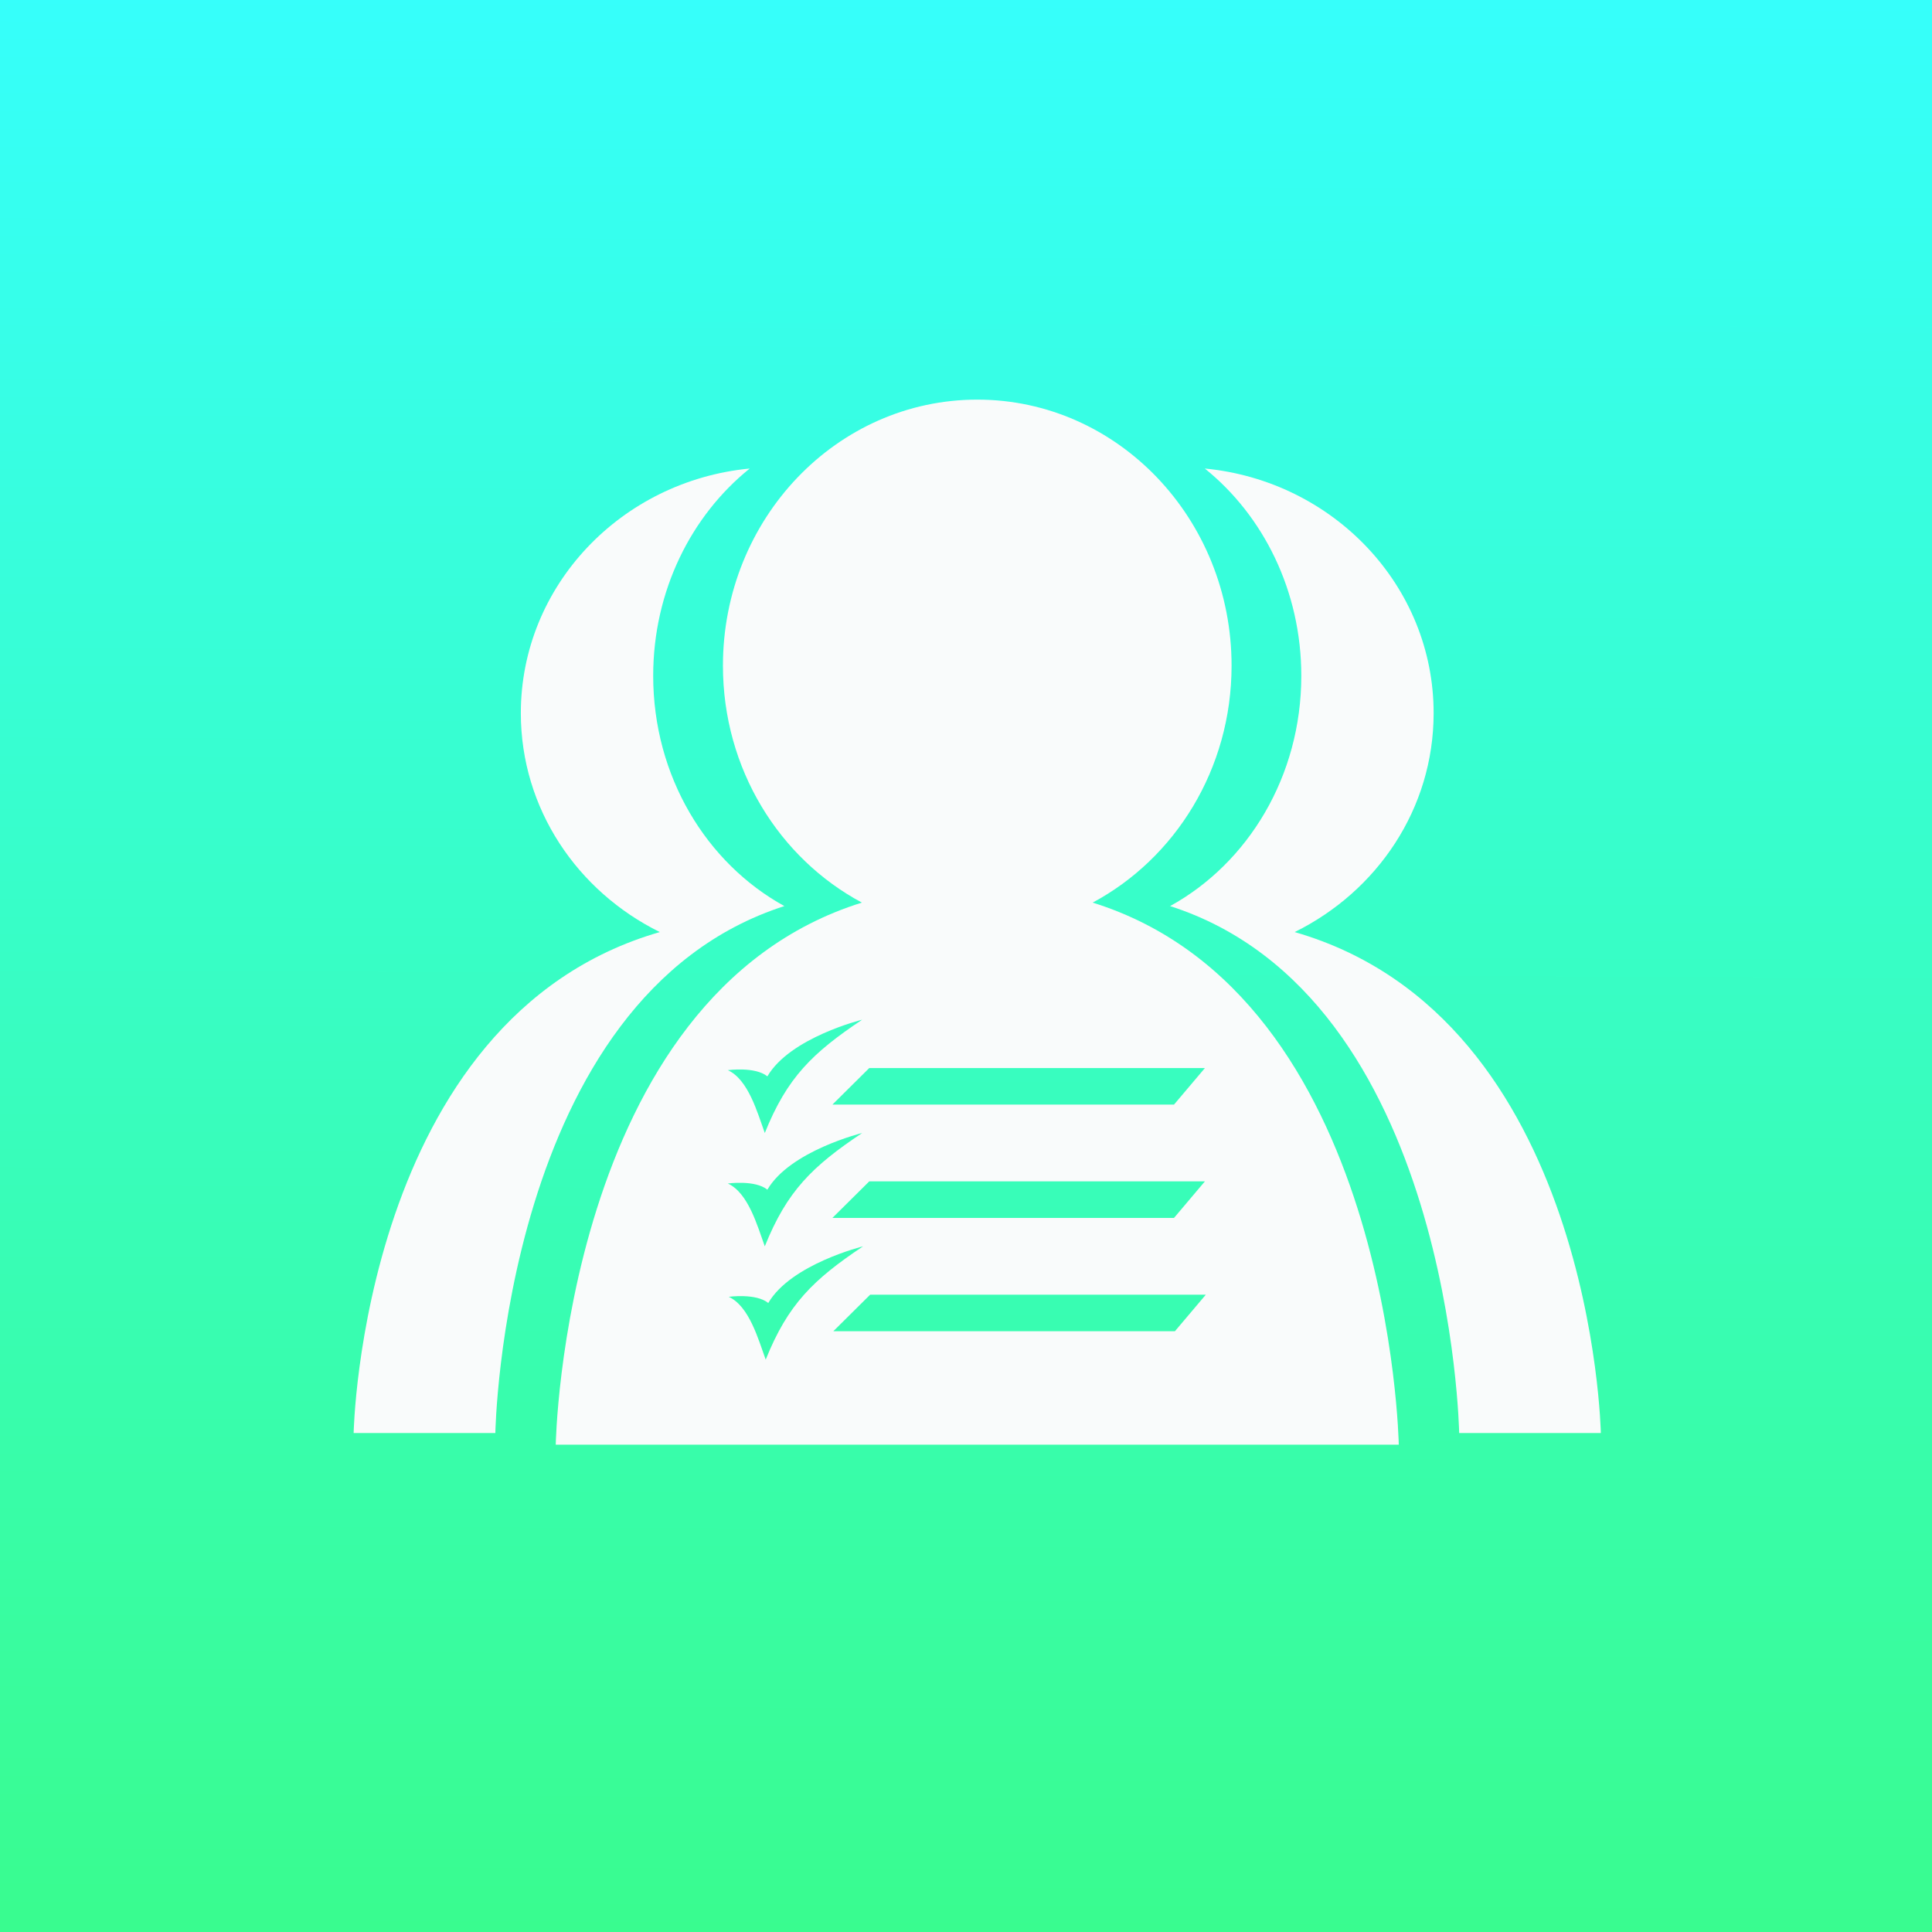
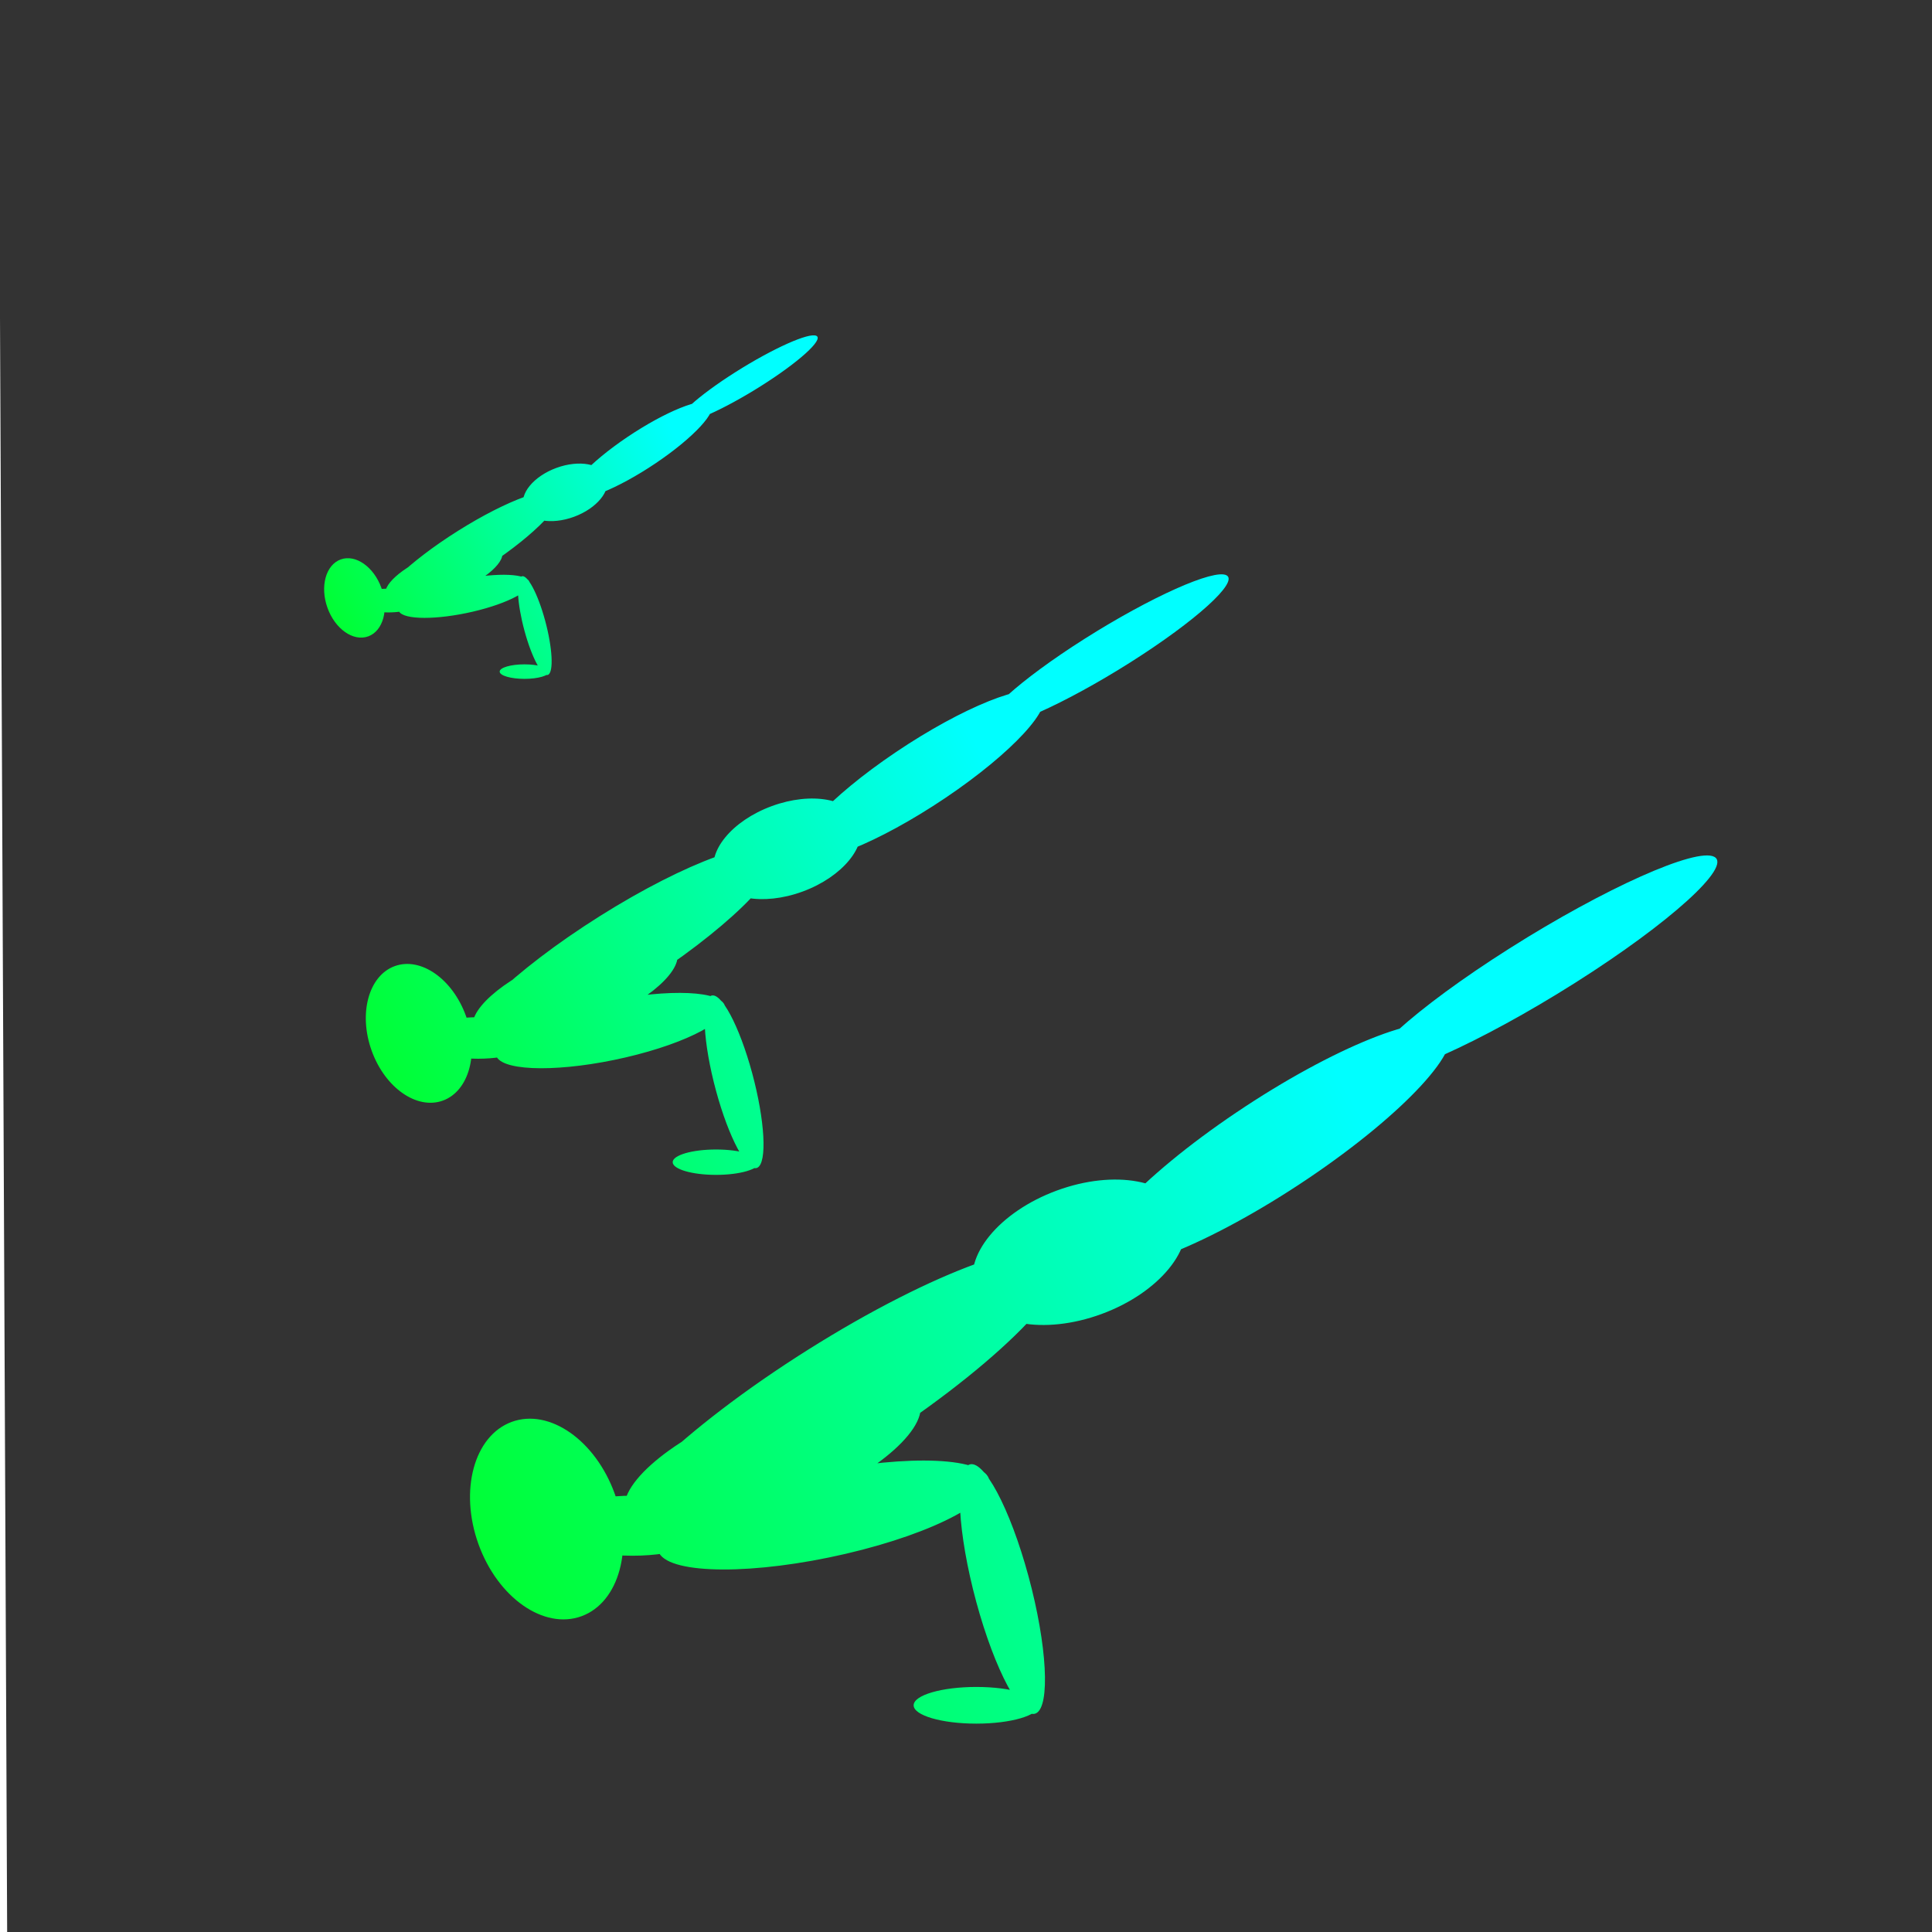
- <svg xmlns="http://www.w3.org/2000/svg" xmlns:xlink="http://www.w3.org/1999/xlink" version="1.1" width="2510" height="2510" id="svg2" xml:space="preserve">
-   <defs id="defs6">
-     <linearGradient id="linearGradient3821">
-       <stop style="stop-color:#39fc8e;stop-opacity:1;" offset="0" id="stop3823" />
-       <stop style="stop-color:#36fffb;stop-opacity:1;" offset="1" id="stop3825" />
+ <svg xmlns="http://www.w3.org/2000/svg" xmlns:xlink="http://www.w3.org/1999/xlink" width="740mm" height="740mm" viewBox="0 0 740 740" id="svg5598" version="1.1">
+   <defs id="defs5600">
+     <linearGradient id="linearGradient6237">
+       <stop style="stop-color:#00ff00;stop-opacity:1" offset="0" id="stop6239" />
+       <stop style="stop-color:#00ffff;stop-opacity:1" offset="1" id="stop6241" />
    </linearGradient>
-     <linearGradient xlink:href="#linearGradient3821" id="linearGradient3827" x1="7556.26" y1="-137.764" x2="7614.708" y2="14682.523" gradientUnits="userSpaceOnUse" />
+     <linearGradient xlink:href="#linearGradient6237" id="linearGradient6243" x1="331.429" y1="2595.219" x2="308.572" y2="-499.066" gradientUnits="userSpaceOnUse" gradientTransform="translate(-1237.813,-76.28139)" />
+     <clipPath clipPathUnits="userSpaceOnUse" id="clipPath6922">
+       <g id="g6924" transform="translate(-43.29641,66.02907)" mask="none">
+         <g transform="matrix(1.520788,0,0,1.420191,-354.9328,-569.5538)" id="g6926">
+           <path style="opacity:1;fill:#000000;fill-opacity:1;stroke:none" id="path6928" d="m 350.866,972.842 a 69.318,48.528 0 0 1 -67.808,48.517 69.318,48.528 0 0 1 -70.763,-46.403 69.318,48.528 0 0 1 64.725,-50.538 69.318,48.528 0 0 1 73.583,44.201" transform="matrix(0.7900434,0.6130509,-0.6427688,0.7660602,0,0)" />
+           <path style="opacity:1;fill:#000000;fill-opacity:1;stroke:none" id="path6930" d="m -274.558,1016.097 a 33.183,120.701 0 0 1 -32.46,120.672 33.183,120.701 0 0 1 -33.874,-115.415 33.183,120.701 0 0 1 30.984,-125.701 33.183,120.701 0 0 1 35.224,109.938" />
+           <path style="opacity:1;fill:#000000;fill-opacity:1;stroke:none" id="path6932" d="m -299.394,1130.416 a 92.446,17.661 0 0 1 -90.432,17.657 92.446,17.661 0 0 1 -94.372,-16.887 92.446,17.661 0 0 1 86.32,-18.392 92.446,17.661 0 0 1 98.133,16.086" />
+           <path style="opacity:1;fill:#000000;fill-opacity:1;stroke:none" id="path6934" d="m -291.115,944.397 a 34.495,33.173 0 0 1 -33.743,33.165 34.495,33.173 0 0 1 -35.213,-31.72 34.495,33.173 0 0 1 32.209,-34.547 34.495,33.173 0 0 1 36.617,30.215" />
+           <path style="opacity:1;fill:#000000;fill-opacity:1;stroke:none" id="path6936" d="m -426.335,605.18 a 83.161,39.643 0 0 1 -81.35,39.634 83.161,39.643 0 0 1 -84.894,-37.907 83.161,39.643 0 0 1 77.651,-41.285 83.161,39.643 0 0 1 88.277,36.108" transform="matrix(0.8370826,-0.5470765,0.5771208,0.8166588,0,0)" />
+           <path style="opacity:1;fill:#000000;fill-opacity:1;stroke:none" id="path6938" d="m -646.651,639.405 a 76.345,31.58 0 0 1 -74.682,31.573 76.345,31.58 0 0 1 -77.936,-30.197 76.345,31.58 0 0 1 71.286,-32.888 76.345,31.58 0 0 1 81.041,28.764" transform="matrix(0.8370826,-0.5470765,0.5771208,0.8166588,0,0)" />
+           <path style="opacity:1;fill:#000000;fill-opacity:1;stroke:none" id="path6940" d="m -538.542,606.346 a 143.828,42.331 0 0 1 -140.695,42.321 143.828,42.331 0 0 1 -146.825,-40.477 143.828,42.331 0 0 1 134.298,-44.084 143.828,42.331 0 0 1 152.676,38.556" transform="matrix(0.8370826,-0.5470765,0.5771208,0.8166588,0,0)" />
+           <path style="opacity:1;fill:#000000;fill-opacity:1;stroke:none" id="path6942" d="m -249.106,606.524 a 120.652,34.268 0 0 1 -118.024,34.26 120.652,34.268 0 0 1 -123.166,-32.767 120.652,34.268 0 0 1 112.658,-35.687 120.652,34.268 0 0 1 128.074,31.212" transform="matrix(0.8370826,-0.5470765,0.5771208,0.8166588,0,0)" />
+           <path style="opacity:1;fill:#000000;fill-opacity:1;stroke:none" id="path6944" d="M -59.607,604.508 A 113.154,26.877 0 0 1 -170.296,631.378 113.154,26.877 0 0 1 -285.807,605.679 113.154,26.877 0 0 1 -180.151,577.689 113.154,26.877 0 0 1 -60.036,602.169" transform="matrix(0.8370826,-0.5470765,0.5771208,0.8166588,0,0)" />
+         </g>
+         <g id="g6946" transform="translate(-1395.714,-977.1428)">
+           <path transform="matrix(0.7900434,0.6130509,-0.6427688,0.7660602,0,0)" d="m 350.866,972.842 a 69.318,48.528 0 0 1 -67.808,48.517 69.318,48.528 0 0 1 -70.763,-46.403 69.318,48.528 0 0 1 64.725,-50.538 69.318,48.528 0 0 1 73.583,44.201" id="path6948" style="opacity:1;fill:#000000;fill-opacity:1;stroke:none" />
+           <path d="m -274.558,1016.097 a 33.183,120.701 0 0 1 -32.46,120.672 33.183,120.701 0 0 1 -33.874,-115.415 33.183,120.701 0 0 1 30.984,-125.701 33.183,120.701 0 0 1 35.224,109.938" id="path6950" style="opacity:1;fill:#000000;fill-opacity:1;stroke:none" />
+           <path d="m -299.394,1130.416 a 92.446,17.661 0 0 1 -90.432,17.657 92.446,17.661 0 0 1 -94.372,-16.887 92.446,17.661 0 0 1 86.32,-18.392 92.446,17.661 0 0 1 98.133,16.086" id="path6952" style="opacity:1;fill:#000000;fill-opacity:1;stroke:none" />
+           <path d="m -291.115,944.397 a 34.495,33.173 0 0 1 -33.743,33.165 34.495,33.173 0 0 1 -35.213,-31.72 34.495,33.173 0 0 1 32.209,-34.547 34.495,33.173 0 0 1 36.617,30.215" id="path6954" style="opacity:1;fill:#000000;fill-opacity:1;stroke:none" />
+           <path transform="matrix(0.8370826,-0.5470765,0.5771208,0.8166588,0,0)" d="m -426.335,605.18 a 83.161,39.643 0 0 1 -81.35,39.634 83.161,39.643 0 0 1 -84.894,-37.907 83.161,39.643 0 0 1 77.651,-41.285 83.161,39.643 0 0 1 88.277,36.108" id="path6956" style="opacity:1;fill:#000000;fill-opacity:1;stroke:none" />
+           <path transform="matrix(0.8370826,-0.5470765,0.5771208,0.8166588,0,0)" d="m -646.651,639.405 a 76.345,31.58 0 0 1 -74.682,31.573 76.345,31.58 0 0 1 -77.936,-30.197 76.345,31.58 0 0 1 71.286,-32.888 76.345,31.58 0 0 1 81.041,28.764" id="path6958" style="opacity:1;fill:#000000;fill-opacity:1;stroke:none" />
+           <path transform="matrix(0.8370826,-0.5470765,0.5771208,0.8166588,0,0)" d="m -538.542,606.346 a 143.828,42.331 0 0 1 -140.695,42.321 143.828,42.331 0 0 1 -146.825,-40.477 143.828,42.331 0 0 1 134.298,-44.084 143.828,42.331 0 0 1 152.676,38.556" id="path6960" style="opacity:1;fill:#000000;fill-opacity:1;stroke:none" />
+           <path transform="matrix(0.8370826,-0.5470765,0.5771208,0.8166588,0,0)" d="m -249.106,606.524 a 120.652,34.268 0 0 1 -118.024,34.26 120.652,34.268 0 0 1 -123.166,-32.767 120.652,34.268 0 0 1 112.658,-35.687 120.652,34.268 0 0 1 128.074,31.212" id="path6962" style="opacity:1;fill:#000000;fill-opacity:1;stroke:none" />
+           <path transform="matrix(0.8370826,-0.5470765,0.5771208,0.8166588,0,0)" d="M -59.607,604.508 A 113.154,26.877 0 0 1 -170.296,631.378 113.154,26.877 0 0 1 -285.807,605.679 113.154,26.877 0 0 1 -180.151,577.689 113.154,26.877 0 0 1 -60.036,602.169" id="path6964" style="opacity:1;fill:#000000;fill-opacity:1;stroke:none" />
+         </g>
+         <g transform="matrix(1.23308,0,0,1.150721,-881.4085,-747.3244)" id="g6966">
+           <path style="opacity:1;fill:#000000;fill-opacity:1;stroke:none" id="path6968" d="m 350.866,972.842 a 69.318,48.528 0 0 1 -67.808,48.517 69.318,48.528 0 0 1 -70.763,-46.403 69.318,48.528 0 0 1 64.725,-50.538 69.318,48.528 0 0 1 73.583,44.201" transform="matrix(0.7900434,0.6130509,-0.6427688,0.7660602,0,0)" />
+           <path style="opacity:1;fill:#000000;fill-opacity:1;stroke:none" id="path6970" d="m -274.558,1016.097 a 33.183,120.701 0 0 1 -32.46,120.672 33.183,120.701 0 0 1 -33.874,-115.415 33.183,120.701 0 0 1 30.984,-125.701 33.183,120.701 0 0 1 35.224,109.938" />
+           <path style="opacity:1;fill:#000000;fill-opacity:1;stroke:none" id="path6972" d="m -299.394,1130.416 a 92.446,17.661 0 0 1 -90.432,17.657 92.446,17.661 0 0 1 -94.372,-16.887 92.446,17.661 0 0 1 86.32,-18.392 92.446,17.661 0 0 1 98.133,16.086" />
+           <path style="opacity:1;fill:#000000;fill-opacity:1;stroke:none" id="path6974" d="m -291.115,944.397 a 34.495,33.173 0 0 1 -33.743,33.165 34.495,33.173 0 0 1 -35.213,-31.72 34.495,33.173 0 0 1 32.209,-34.547 34.495,33.173 0 0 1 36.617,30.215" />
+           <path style="opacity:1;fill:#000000;fill-opacity:1;stroke:none" id="path6976" d="m -426.335,605.18 a 83.161,39.643 0 0 1 -81.35,39.634 83.161,39.643 0 0 1 -84.894,-37.907 83.161,39.643 0 0 1 77.651,-41.285 83.161,39.643 0 0 1 88.277,36.108" transform="matrix(0.8370826,-0.5470765,0.5771208,0.8166588,0,0)" />
+           <path style="opacity:1;fill:#000000;fill-opacity:1;stroke:none" id="path6978" d="m -646.651,639.405 a 76.345,31.58 0 0 1 -74.682,31.573 76.345,31.58 0 0 1 -77.936,-30.197 76.345,31.58 0 0 1 71.286,-32.888 76.345,31.58 0 0 1 81.041,28.764" transform="matrix(0.8370826,-0.5470765,0.5771208,0.8166588,0,0)" />
+           <path style="opacity:1;fill:#000000;fill-opacity:1;stroke:none" id="path6980" d="m -538.542,606.346 a 143.828,42.331 0 0 1 -140.695,42.321 143.828,42.331 0 0 1 -146.825,-40.477 143.828,42.331 0 0 1 134.298,-44.084 143.828,42.331 0 0 1 152.676,38.556" transform="matrix(0.8370826,-0.5470765,0.5771208,0.8166588,0,0)" />
+           <path style="opacity:1;fill:#000000;fill-opacity:1;stroke:none" id="path6982" d="m -249.106,606.524 a 120.652,34.268 0 0 1 -118.024,34.26 120.652,34.268 0 0 1 -123.166,-32.767 120.652,34.268 0 0 1 112.658,-35.687 120.652,34.268 0 0 1 128.074,31.212" transform="matrix(0.8370826,-0.5470765,0.5771208,0.8166588,0,0)" />
+           <path style="opacity:1;fill:#000000;fill-opacity:1;stroke:none" id="path6984" d="M -59.607,604.508 A 113.154,26.877 0 0 1 -170.296,631.378 113.154,26.877 0 0 1 -285.807,605.679 113.154,26.877 0 0 1 -180.151,577.689 113.154,26.877 0 0 1 -60.036,602.169" transform="matrix(0.8370826,-0.5470765,0.5771208,0.8166588,0,0)" />
+         </g>
+       </g>
+     </clipPath>
+     <linearGradient xlink:href="#linearGradient6237" id="linearGradient4651" x1="84.241" y1="389.052" x2="688.116" y2="389.052" gradientUnits="userSpaceOnUse" />
+     <linearGradient xlink:href="#linearGradient6237" id="linearGradient4664" gradientUnits="userSpaceOnUse" x1="-5.097" y1="592.416" x2="511.126" y2="297.372" gradientTransform="matrix(0.7292407,0,0,0.7292407,417.2433,-825.2038)" />
+     <linearGradient xlink:href="#linearGradient6237" id="linearGradient4674" gradientUnits="userSpaceOnUse" gradientTransform="translate(323.6384,-830.1245)" x1="-5.097" y1="592.416" x2="511.126" y2="297.372" />
+     <linearGradient xlink:href="#linearGradient6237" id="linearGradient4676" gradientUnits="userSpaceOnUse" x1="84.241" y1="389.052" x2="688.116" y2="389.052" />
+     <linearGradient xlink:href="#linearGradient6237" id="linearGradient4678" gradientUnits="userSpaceOnUse" gradientTransform="translate(323.6384,-830.1245)" x1="-5.097" y1="592.416" x2="511.126" y2="297.372" />
+     <linearGradient xlink:href="#linearGradient6237" id="linearGradient4680" gradientUnits="userSpaceOnUse" x1="84.241" y1="389.052" x2="688.116" y2="389.052" />
  </defs>
-   <g transform="matrix(1.25,0,0,-1.25,0,2510)" id="g10">
-     <g transform="scale(0.136878,0.136878)" id="g12">
-       <path d="m 0,0 14670,0 0,14670 L 0,14670 0,0 z" id="path14" style="fill:url(#linearGradient3827);fill-opacity:1.0;fill-rule:nonzero;stroke:none" />
-       <g id="g4127">
-         <path style="fill:#f9fbfb;fill-opacity:1;fill-rule:nonzero;stroke:none" id="path16" d="m 5955.86,7789.92 c -591.25,325.16 -996.04,985.2 -996.04,1748.59 0,643.99 288.01,1215.79 732.87,1573.89 -975.56,-93.8 -1737.92,-889.8 -1737.92,-1857.22 0,-726.41 429.1,-1353.34 1055.28,-1662.52 C 2744.41,6939.53 2685.27,3788.8 2685.27,3788.8 l 1075.95,0 c 0,0 55.42,3313.97 2194.64,4001.12" />
-         <path style="fill:#f9fbfb;fill-opacity:1;fill-rule:nonzero;stroke:none" id="path18" d="m 9830.66,7592.66 c 626.44,309.18 1055.14,936.11 1055.14,1662.52 0,967.42 -761.8,1763.42 -1737.43,1857.22 444.8,-358.1 732.64,-929.9 732.64,-1573.89 0,-763.39 -404.84,-1423.43 -996.33,-1748.59 C 11024.1,7102.77 11079.7,3788.8 11079.7,3788.8 l 1075.7,0 c 0,0 -59,3150.73 -2324.74,3803.86" />
-         <path style="fill:#f9fbfb;fill-opacity:1;fill-rule:nonzero;stroke:none" id="path20" d="m 8921.21,4561.62 -2593.78,0 279.84,277.61 2548.69,0 -234.75,-277.61 z M 5814.14,4346.04 c -56.33,154.79 -125.34,406.04 -280.76,477.04 0,0 206.96,28.82 300.28,-46.92 172.54,295.55 719.79,430.25 719.79,430.25 -378.52,-252.8 -570.7,-440.06 -739.31,-860.37 m 12.67,1290.61 c 172.55,295.55 719.8,430.24 719.8,430.24 -378.54,-252.84 -570.66,-440.11 -739.32,-860.48 -56.33,154.9 -125.34,406.1 -280.75,477.1 0,0 206.96,28.77 300.27,-46.86 m 0.06,860.43 c 172.49,295.54 719.79,430.24 719.79,430.24 -378.53,-252.79 -570.71,-440.06 -739.37,-860.43 -56.27,154.8 -125.28,406.1 -280.7,477.11 0,0 206.96,28.76 300.28,-46.92 m 3322.24,-797.36 -234.7,-277.62 -2593.83,0 279.85,277.62 2548.68,0 z m 0.06,860.43 -234.76,-277.62 -2593.77,0 279.84,277.62 2548.69,0 z M 8296.62,7816.4 c 625.79,334.87 1054.94,1013.05 1054.94,1798.99 0,1115.51 -864.59,2020.21 -1930.83,2020.21 -1066.47,0 -1931.35,-904.7 -1931.35,-2020.21 0,-785.94 428.93,-1464.12 1055.11,-1798.99 C 4278.85,7109.73 4219.88,3700.39 4219.88,3700.39 l 6401.22,0 c 0,0 -59.1,3409.34 -2324.48,4116.01" />
-       </g>
+   <g id="layer3" style="display:inline">
+     <rect style="opacity:1;fill:#333333;fill-opacity:1;stroke:none" id="rect6986" width="741.572" height="746.044" x="-0.54" y="-0.111" transform="matrix(0.9999897,-0.00454373,0.0044314,0.9999902,0,0)" />
+     <rect style="display:inline;opacity:1;fill:url(#linearGradient6243);fill-opacity:1;fill-rule:evenodd;stroke:none;stroke-width:1px;stroke-linecap:butt;stroke-linejoin:miter;stroke-opacity:1" id="rect5625" width="2277.143" height="1857.143" x="-2069.242" y="-581.062" clip-path="url(#clipPath6922)" transform="matrix(0.3166831,0,0,0.3890231,1397.127,227.8407)" />
+     <g id="g4545" transform="matrix(0.7504392,0,0,0.7588578,-219.0985,745.908)" style="fill:url(#linearGradient4651);fill-opacity:1;stroke:none;stroke-opacity:1">
+       <path id="path4527" style="fill:url(#linearGradient4664);fill-opacity:1;stroke:none;stroke-opacity:1" d="m 565.1,-459.035 a 29.106,10.478 0 0 1 -29.106,10.478 29.106,10.478 0 0 1 -29.106,-10.478 29.106,10.478 0 0 1 29.106,-10.478 29.106,10.478 0 0 1 29.106,10.478 z m 71.876,-44.508 a 19.121,55.535 69.059 0 1 -42.313,37.577 19.121,55.535 69.059 0 1 -60.691,3.705 19.121,55.535 69.059 0 1 42.313,-37.577 19.121,55.535 69.059 0 1 60.691,-3.705 z m 24.599,27.424 a 14.9,59.757 78.219 0 1 -50.254,26.892 14.9,59.757 78.219 0 1 -65.858,-0.193 14.9,59.757 78.219 0 1 50.254,-26.893 14.9,59.757 78.219 0 1 65.858,0.193 z m 17.96,79.781 a 22.12,6.403 0 0 1 -22.12,6.403 22.12,6.403 0 0 1 -22.12,-6.403 22.12,6.403 0 0 1 22.12,-6.403 22.12,6.403 0 0 1 22.12,6.403 z m -3.688,-45.039 a 45.014,10.066 75.243 0 1 2.656,47.838 45.014,10.066 75.243 0 1 -21.104,-38.914 45.014,10.066 75.243 0 1 -2.656,-47.838 45.014,10.066 75.243 0 1 21.104,38.914 z m 242.104,-251.199 a 11.186,71.841 58.803 0 1 -49.055,43.959 11.186,71.841 58.803 0 1 -72.205,31.941 11.186,71.841 58.803 0 1 49.055,-43.959 11.186,71.841 58.803 0 1 72.205,-31.941 z m -94.372,59.711 a 16.593,74.278 57.08 0 1 -49.11,52.674 16.593,74.278 57.08 0 1 -74.339,29.54 16.593,74.278 57.08 0 1 49.11,-52.674 16.593,74.278 57.08 0 1 74.339,-29.54 z m -92.981,64.973 a 22.954,39.207 70.063 0 1 -28.988,34.955 22.954,39.207 70.063 0 1 -44.712,-8.176 22.954,39.207 70.063 0 1 28.988,-34.955 22.954,39.207 70.063 0 1 44.712,8.176 z m -42.921,15.34 a 20.158,94.344 57.915 0 1 -70.546,67.669 20.158,94.344 57.915 0 1 -89.618,32.047 20.158,94.344 57.915 0 1 70.546,-67.669 20.158,94.344 57.915 0 1 89.618,-32.047 z m -157.883,82.428 a 36.091,25.613 70 0 1 -11.724,42.675 36.091,25.613 70 0 1 -36.412,-25.154 36.091,25.613 70 0 1 11.724,-42.675 36.091,25.613 70 0 1 36.412,25.154 z" />
+     </g>
+     <g style="stroke:none;stroke-opacity:1" transform="matrix(0.9471252,0,0,0.9577503,702.1203,652.6386)" id="g4615">
+       <ellipse style="fill:#00ffff;fill-rule:evenodd;stroke:none;stroke-width:0.282px;stroke-linecap:butt;stroke-linejoin:miter;stroke-opacity:1" id="ellipse4617" cx="-56.628" cy="510.339" rx="35.123" ry="49.491" transform="matrix(0.9396926,-0.3420202,0.3420202,0.9396926,0,0)" />
+       <ellipse style="fill:#00ffff;fill-rule:evenodd;stroke:none;stroke-width:0.282px;stroke-linecap:butt;stroke-linejoin:miter;stroke-opacity:1" id="ellipse4619" cx="21.419" cy="514.493" rx="129.359" ry="27.704" transform="matrix(0.8489168,-0.5285265,0.472005,0.8815959,0,0)" />
+       <ellipse style="fill:#00ffff;fill-rule:evenodd;stroke:none;stroke-width:0.282px;stroke-linecap:butt;stroke-linejoin:miter;stroke-opacity:1" id="ellipse4621" cx="229.08" cy="478.383" rx="53.765" ry="31.477" transform="matrix(0.9398772,-0.3415126,0.3425282,0.9395075,0,0)" />
+       <ellipse style="fill:#00ffff;fill-rule:evenodd;stroke:none;stroke-width:0.282px;stroke-linecap:butt;stroke-linejoin:miter;stroke-opacity:1" id="ellipse4623" cx="85.914" cy="544.133" rx="101.695" ry="23.47" transform="matrix(0.8323133,-0.5543055,0.7370502,0.675838,0,0)" />
+       <ellipse style="fill:#00ffff;fill-rule:evenodd;stroke:none;stroke-width:0.282px;stroke-linecap:butt;stroke-linejoin:miter;stroke-opacity:1" id="ellipse4625" cx="81.759" cy="601.854" rx="98.085" ry="17.884" transform="matrix(0.8476442,-0.5305652,0.8875412,0.4607284,0,0)" />
+       <ellipse style="fill:#00ffff;stroke:none;stroke-opacity:1" id="ellipse4627" cx="192.397" cy="638.926" rx="14.051" ry="61.671" transform="matrix(0.9002196,-0.4354362,0.2641495,0.9644818,0,0)" />
+       <ellipse style="fill:#00ffff;stroke:none;stroke-opacity:1" id="ellipse4629" cx="329.345" cy="588.1" rx="30.333" ry="8.781" />
+       <ellipse style="fill:#00ffff;stroke:none;stroke-opacity:1" id="ellipse4631" cx="-27.986" cy="566.342" rx="81.689" ry="21.432" transform="matrix(0.9745662,-0.2240998,0.4991905,0.8664923,0,0)" />
+       <ellipse style="fill:#00ffff;stroke:none;stroke-opacity:1" id="ellipse4633" cx="-21.216" cy="525.05" rx="76.085" ry="26.422" transform="matrix(0.9282263,-0.3720161,0.4768811,0.8789678,0,0)" />
+       <ellipse style="fill:#00ffff;stroke:none;stroke-opacity:1" id="ellipse4635" cx="162.842" cy="502.123" rx="39.912" ry="14.368" />
+     </g>
+     <g style="fill:url(#linearGradient4680);fill-opacity:1;stroke:none;stroke-opacity:1" transform="matrix(0.7911444,0,0,0.8000196,-142.6611,846.7913)" id="g4666">
+       <path d="m 526.393,-328.002 a 39.912,14.368 0 0 1 -39.912,14.368 39.912,14.368 0 0 1 -39.912,-14.368 39.912,14.368 0 0 1 39.912,-14.368 39.912,14.368 0 0 1 39.912,14.368 z m 98.563,-61.033 a 26.221,76.155 69.059 0 1 -58.024,51.529 26.221,76.155 69.059 0 1 -83.224,5.081 26.221,76.155 69.059 0 1 58.024,-51.529 26.221,76.155 69.059 0 1 83.224,-5.081 z m 33.733,37.606 a 20.432,81.945 78.219 0 1 -68.912,36.877 20.432,81.945 78.219 0 1 -90.31,-0.265 20.432,81.945 78.219 0 1 68.912,-36.877 20.432,81.945 78.219 0 1 90.31,0.265 z m 24.628,109.403 a 30.333,8.781 0 0 1 -30.333,8.781 30.333,8.781 0 0 1 -30.333,-8.781 30.333,8.781 0 0 1 30.333,-8.781 30.333,8.781 0 0 1 30.333,8.781 z m -5.057,-61.762 a 61.727,13.803 75.243 0 1 3.642,65.599 61.727,13.803 75.243 0 1 -28.939,-53.363 61.727,13.803 75.243 0 1 -3.642,-65.599 61.727,13.803 75.243 0 1 28.939,53.363 z M 1010.253,-648.253 a 15.339,98.515 58.803 0 1 -67.268,60.28 15.339,98.515 58.803 0 1 -99.014,43.801 15.339,98.515 58.803 0 1 67.268,-60.28 15.339,98.515 58.803 0 1 99.014,-43.801 z m -129.412,81.881 a 22.754,101.857 57.08 0 1 -67.344,72.232 22.754,101.857 57.08 0 1 -101.94,40.508 22.754,101.857 57.08 0 1 67.344,-72.232 22.754,101.857 57.08 0 1 101.94,-40.508 z m -127.504,89.096 a 31.477,53.765 70.063 0 1 -39.751,47.934 31.477,53.765 70.063 0 1 -61.314,-11.211 31.477,53.765 70.063 0 1 39.751,-47.934 31.477,53.765 70.063 0 1 61.314,11.211 z m -58.857,21.035 a 27.643,129.373 57.915 0 1 -96.739,92.794 27.643,129.373 57.915 0 1 -122.892,43.946 27.643,129.373 57.915 0 1 96.739,-92.794 27.643,129.373 57.915 0 1 122.892,-43.946 z m -216.504,113.033 a 49.491,35.123 70 0 1 -16.078,58.519 49.491,35.123 70 0 1 -49.932,-34.494 49.491,35.123 70 0 1 16.078,-58.519 49.491,35.123 70 0 1 49.932,34.494 z" style="fill:url(#linearGradient4678);fill-opacity:1;stroke:none;stroke-opacity:1" id="path4668" />
+     </g>
+     <g id="g4670" transform="matrix(0.3130467,0,0,0.3165586,-3.532011,333.8564)" style="fill:url(#linearGradient4676);fill-opacity:1;stroke:none;stroke-opacity:1">
+       <path id="path4672" style="fill:url(#linearGradient4674);fill-opacity:1;stroke:none;stroke-opacity:1" d="m 526.393,-328.002 a 39.912,14.368 0 0 1 -39.912,14.368 39.912,14.368 0 0 1 -39.912,-14.368 39.912,14.368 0 0 1 39.912,-14.368 39.912,14.368 0 0 1 39.912,14.368 z m 98.563,-61.033 a 26.221,76.155 69.059 0 1 -58.024,51.529 26.221,76.155 69.059 0 1 -83.224,5.081 26.221,76.155 69.059 0 1 58.024,-51.529 26.221,76.155 69.059 0 1 83.224,-5.081 z m 33.733,37.606 a 20.432,81.945 78.219 0 1 -68.912,36.877 20.432,81.945 78.219 0 1 -90.31,-0.265 20.432,81.945 78.219 0 1 68.912,-36.877 20.432,81.945 78.219 0 1 90.31,0.265 z m 24.628,109.403 a 30.333,8.781 0 0 1 -30.333,8.781 30.333,8.781 0 0 1 -30.333,-8.781 30.333,8.781 0 0 1 30.333,-8.781 30.333,8.781 0 0 1 30.333,8.781 z m -5.057,-61.762 a 61.727,13.803 75.243 0 1 3.642,65.599 61.727,13.803 75.243 0 1 -28.939,-53.363 61.727,13.803 75.243 0 1 -3.642,-65.599 61.727,13.803 75.243 0 1 28.939,53.363 z M 1010.253,-648.253 a 15.339,98.515 58.803 0 1 -67.268,60.28 15.339,98.515 58.803 0 1 -99.014,43.801 15.339,98.515 58.803 0 1 67.268,-60.28 15.339,98.515 58.803 0 1 99.014,-43.801 z m -129.412,81.881 a 22.754,101.857 57.08 0 1 -67.344,72.232 22.754,101.857 57.08 0 1 -101.94,40.508 22.754,101.857 57.08 0 1 67.344,-72.232 22.754,101.857 57.08 0 1 101.94,-40.508 z m -127.504,89.096 a 31.477,53.765 70.063 0 1 -39.751,47.934 31.477,53.765 70.063 0 1 -61.314,-11.211 31.477,53.765 70.063 0 1 39.751,-47.934 31.477,53.765 70.063 0 1 61.314,11.211 z m -58.857,21.035 a 27.643,129.373 57.915 0 1 -96.739,92.794 27.643,129.373 57.915 0 1 -122.892,43.946 27.643,129.373 57.915 0 1 96.739,-92.794 27.643,129.373 57.915 0 1 122.892,-43.946 z m -216.504,113.033 a 49.491,35.123 70 0 1 -16.078,58.519 49.491,35.123 70 0 1 -49.932,-34.494 49.491,35.123 70 0 1 16.078,-58.519 49.491,35.123 70 0 1 49.932,34.494 z" />
    </g>
  </g>
+   <g id="layer1" style="display:inline" />
</svg>
